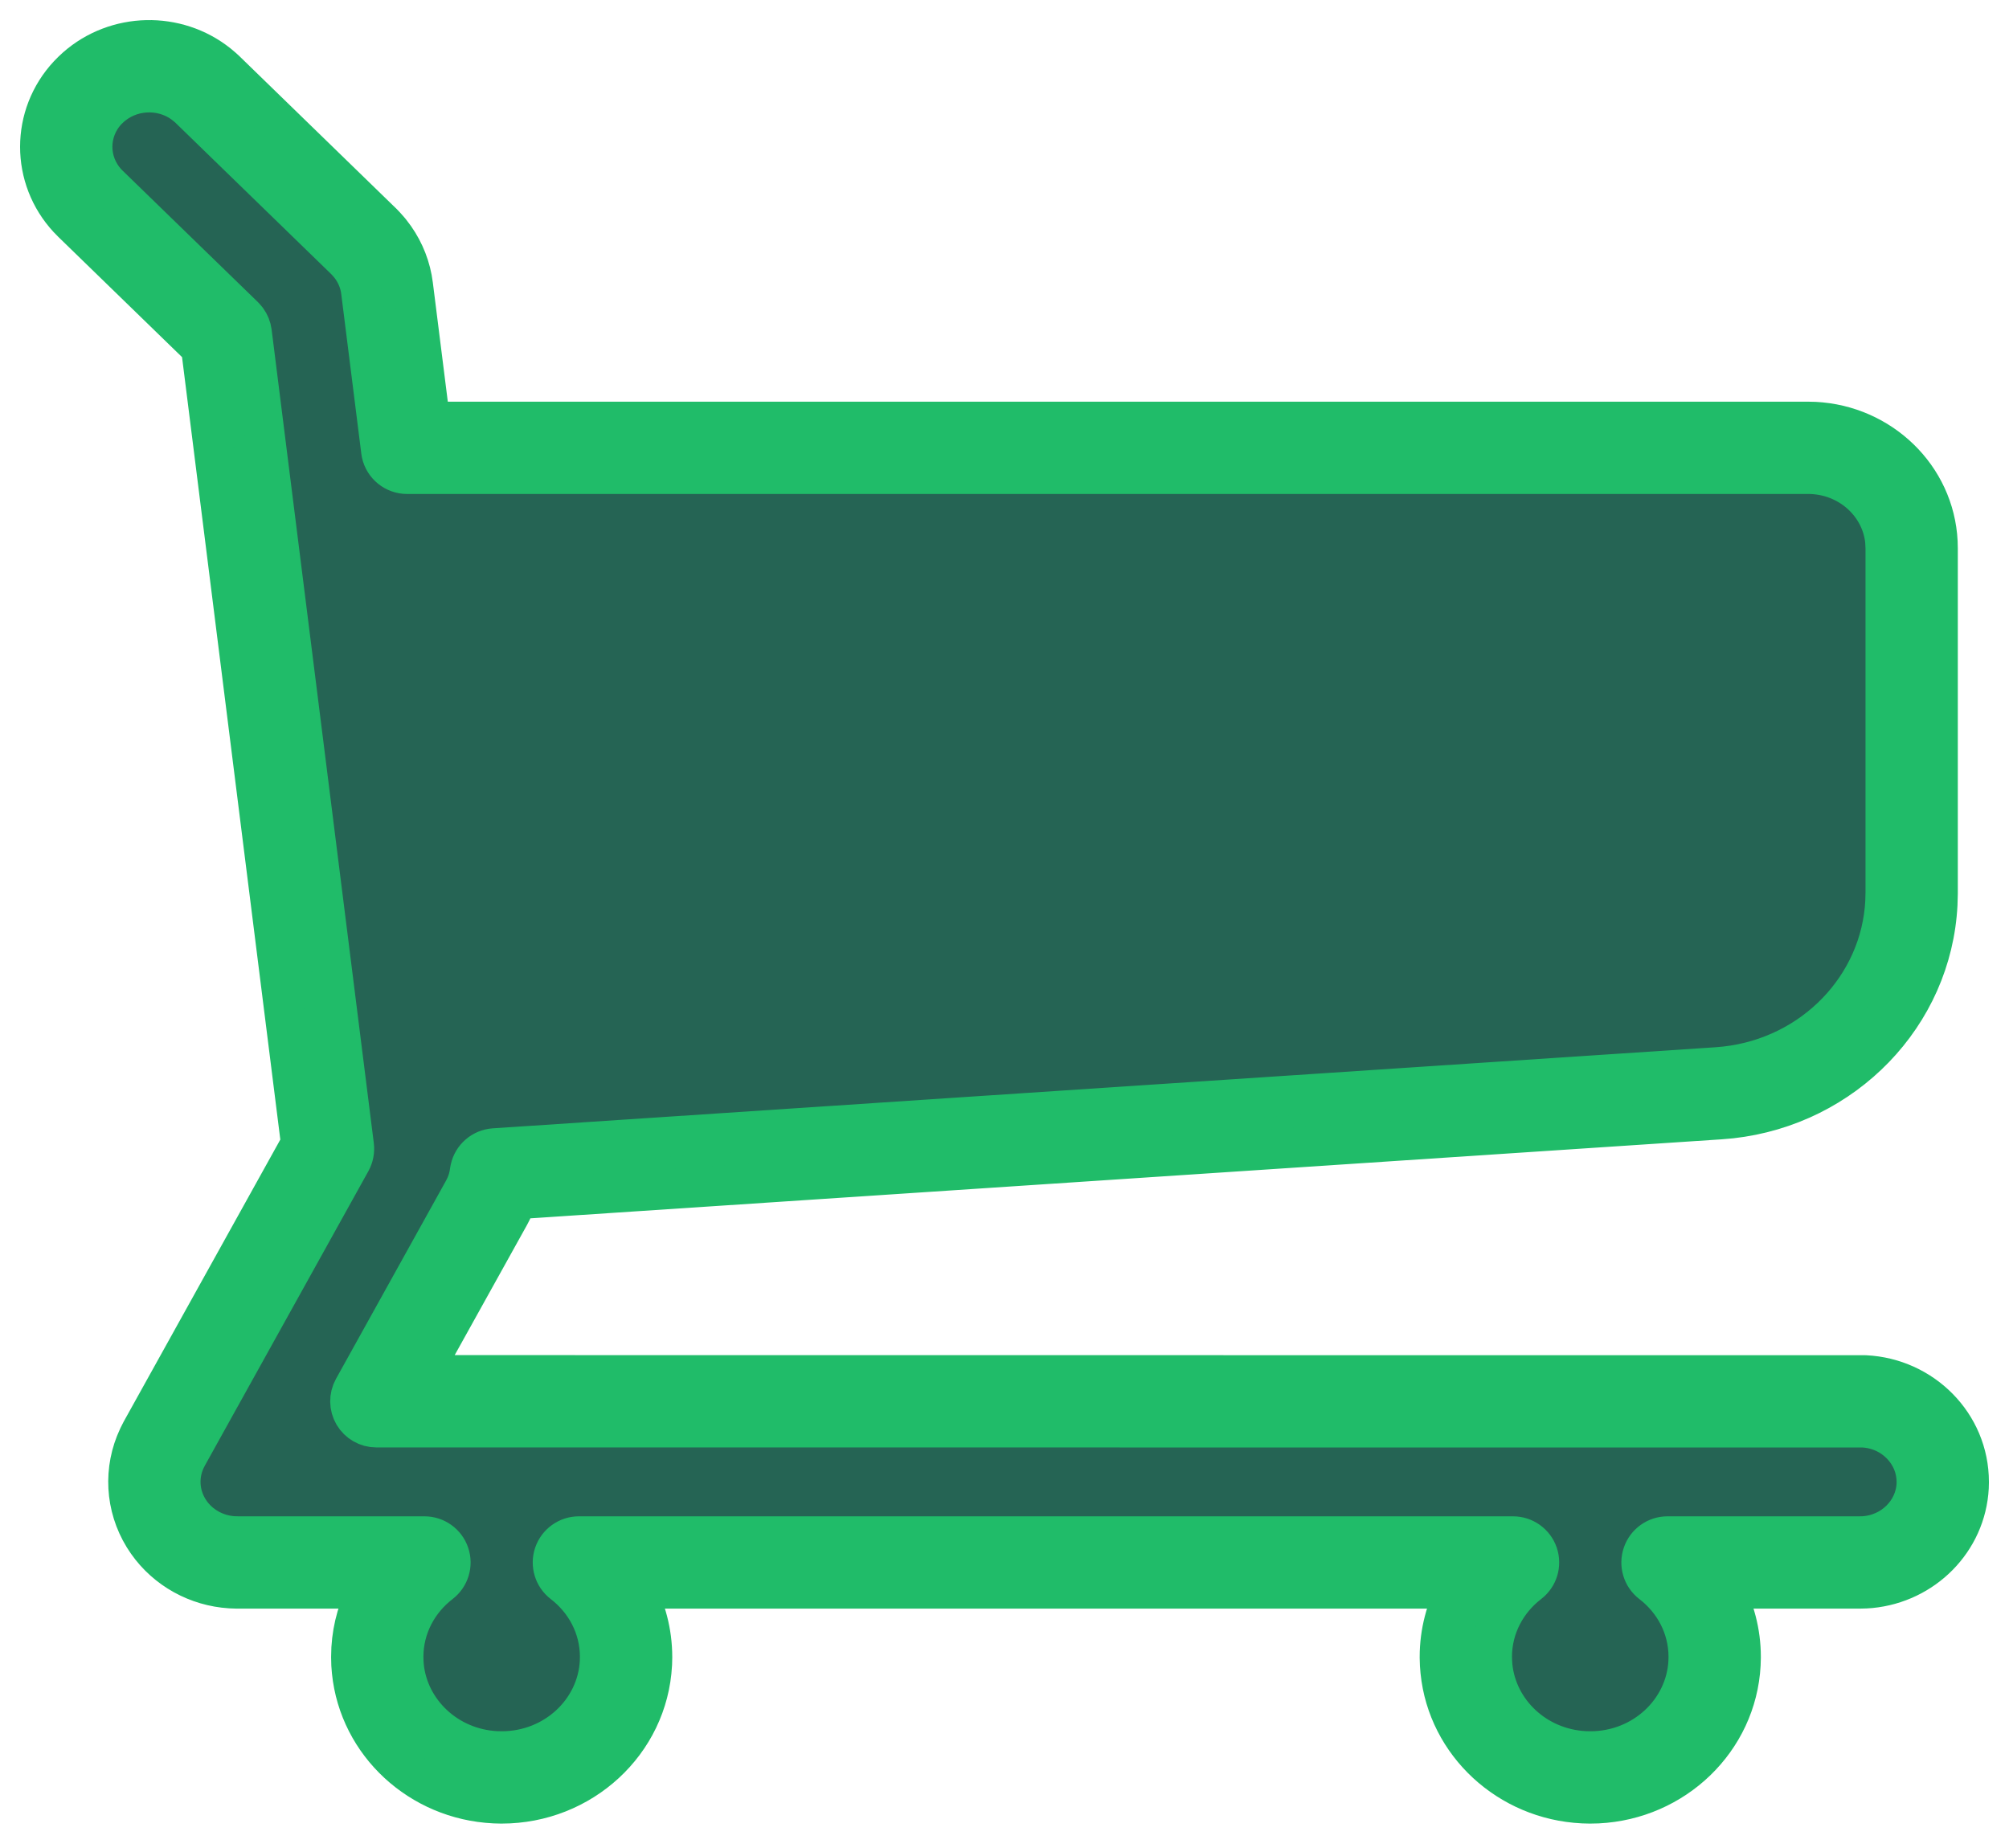
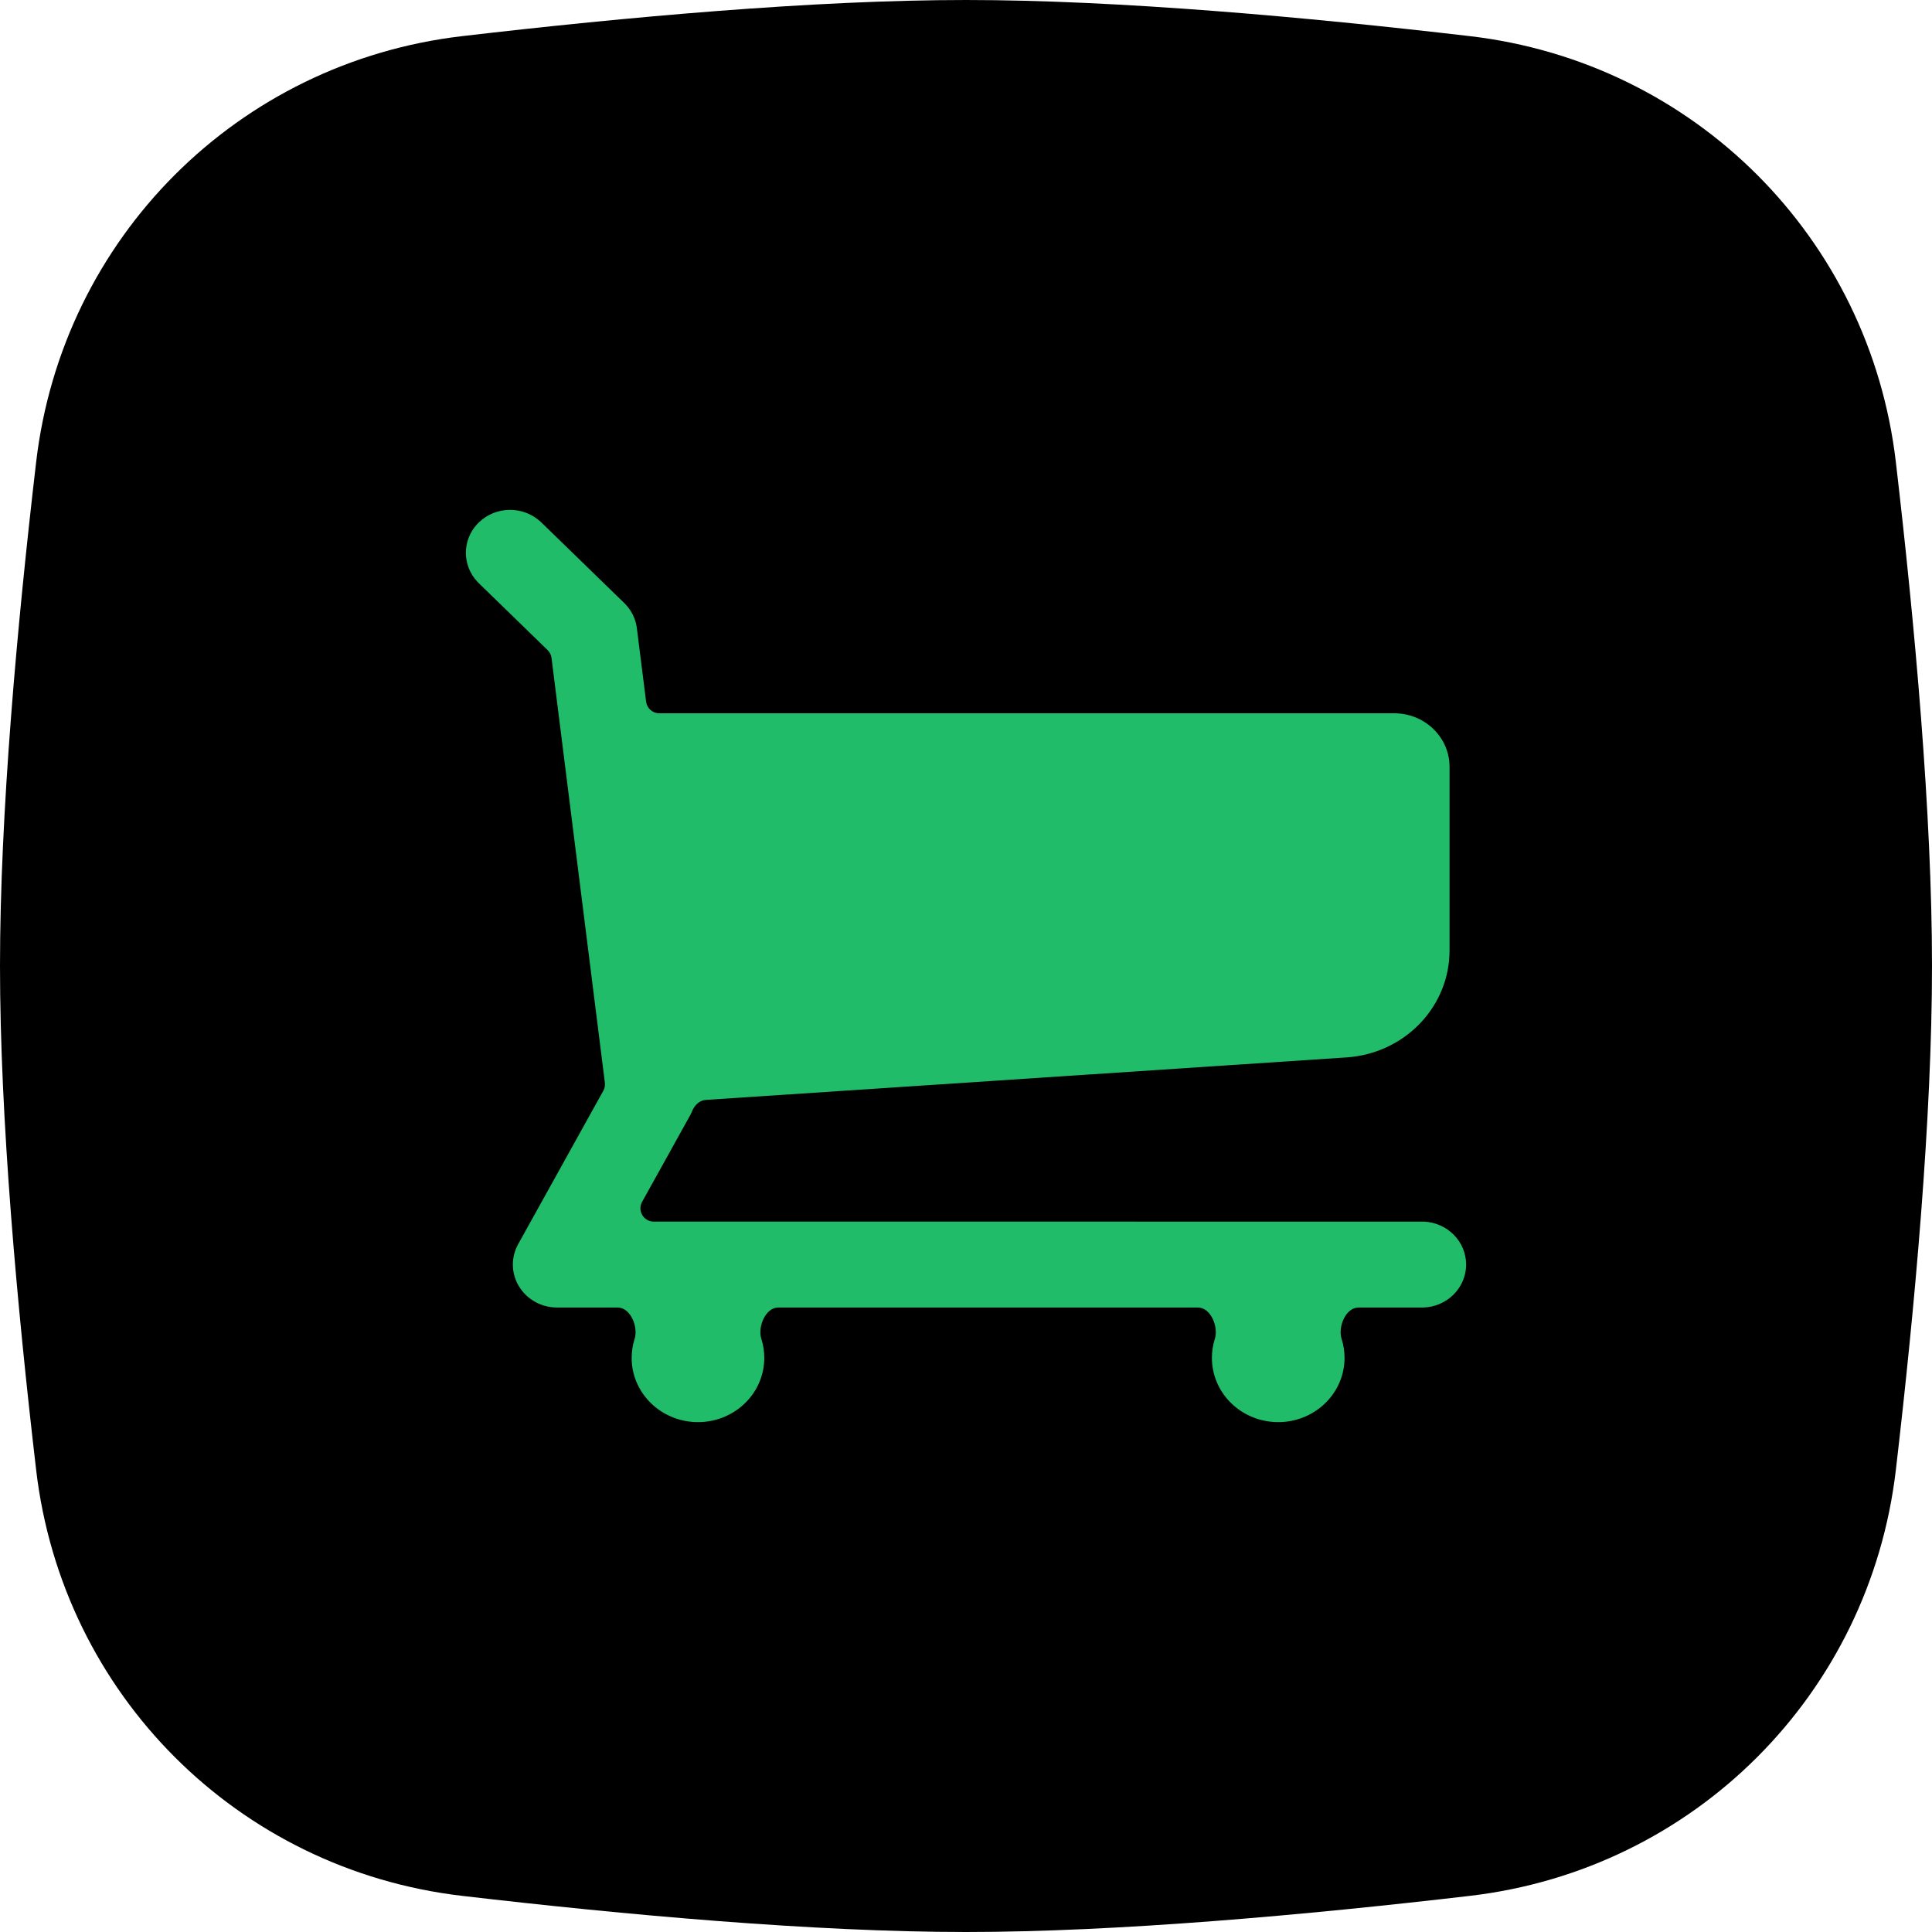
- <svg xmlns="http://www.w3.org/2000/svg" width="50" height="46" viewBox="0 0 50 46" fill="none">
-   <path d="M10.132 11.147H44.998L45.13 11.15C46.493 11.217 47.578 12.309 47.578 13.647V22.226L47.571 22.471C47.446 24.989 45.392 27.04 42.77 27.214L12.341 29.233C12.309 29.479 12.232 29.718 12.109 29.939L9.366 34.88L46.394 34.882C47.484 34.936 48.352 35.813 48.352 36.886L48.349 36.99C48.296 38.016 47.449 38.838 46.394 38.89L46.287 38.893H41.501C42.216 39.442 42.675 40.291 42.675 41.243L42.671 41.398C42.588 42.983 41.236 44.243 39.579 44.243L39.42 44.239C37.836 44.162 36.567 42.932 36.487 41.398L36.482 41.243C36.482 40.291 36.942 39.442 37.657 38.893H14.408C15.123 39.442 15.582 40.29 15.582 41.243L15.579 41.398C15.496 42.983 14.143 44.243 12.486 44.243L12.327 44.239C10.744 44.162 9.474 42.932 9.394 41.398L9.39 41.243C9.39 40.291 9.849 39.442 10.564 38.893H5.907L5.771 38.888C5.097 38.845 4.483 38.483 4.134 37.914C3.785 37.345 3.749 36.649 4.03 36.052L4.09 35.933L8.164 28.595L5.621 8.347L2.254 5.074L2.181 4.999C1.471 4.236 1.472 3.071 2.183 2.309L2.254 2.236C3.034 1.477 4.285 1.454 5.096 2.165L5.173 2.236L9.043 5.998L9.103 6.059L9.207 6.178C9.439 6.465 9.587 6.809 9.633 7.174L10.132 11.147Z" fill="#256454" />
-   <path d="M46.92 13.466C46.829 12.575 46.072 11.847 45.101 11.798L44.997 11.795V11.796H10.132C9.825 11.796 9.563 11.582 9.498 11.288L9.488 11.228L8.989 7.255C8.959 7.014 8.861 6.785 8.706 6.591L8.626 6.5L8.591 6.464L4.72 2.702V2.701L4.667 2.653L4.559 2.567C4.002 2.167 3.208 2.213 2.705 2.702L2.653 2.753C2.178 3.267 2.179 4.044 2.655 4.557L2.705 4.608L6.073 7.881L6.144 7.964C6.209 8.053 6.25 8.156 6.264 8.266L8.807 28.514C8.824 28.651 8.797 28.79 8.731 28.91L4.664 36.234L4.616 36.327L4.616 36.328C4.428 36.727 4.452 37.192 4.687 37.575L4.733 37.645C4.973 37.986 5.365 38.209 5.801 38.24L5.928 38.244H10.564C10.842 38.244 11.089 38.421 11.178 38.684C11.268 38.947 11.179 39.238 10.959 39.407C10.395 39.841 10.04 40.501 10.038 41.236L10.041 41.364L10.049 41.474C10.165 42.608 11.128 43.529 12.353 43.591L12.493 43.594C13.818 43.59 14.866 42.586 14.93 41.364L14.933 41.235C14.93 40.501 14.577 39.841 14.012 39.407C13.792 39.238 13.704 38.947 13.793 38.684C13.883 38.421 14.13 38.244 14.408 38.244H37.656C37.934 38.244 38.181 38.421 38.271 38.684C38.36 38.947 38.272 39.238 38.051 39.407C37.488 39.84 37.133 40.5 37.13 41.234L37.134 41.364L37.142 41.474C37.258 42.608 38.22 43.528 39.446 43.591L39.586 43.594C40.91 43.591 41.959 42.586 42.023 41.364L42.026 41.233C42.023 40.5 41.669 39.84 41.105 39.407C40.885 39.238 40.797 38.947 40.887 38.684C40.976 38.421 41.223 38.244 41.501 38.244H46.272L46.365 38.242C47.101 38.204 47.665 37.633 47.701 36.956L47.702 36.881C47.699 36.177 47.129 35.574 46.374 35.531L9.366 35.529C9.136 35.529 8.924 35.407 8.807 35.209C8.691 35.011 8.688 34.766 8.799 34.565L11.542 29.624V29.624L11.598 29.511C11.648 29.396 11.681 29.275 11.696 29.15L11.707 29.093C11.768 28.814 12.007 28.605 12.297 28.585L42.726 26.567L42.941 26.548C45.145 26.301 46.818 24.545 46.923 22.438L46.929 22.209V13.647L46.92 13.466ZM48.226 22.243L48.219 22.488C48.219 22.493 48.219 22.498 48.219 22.504C48.08 25.275 45.891 27.522 43.086 27.837L42.812 27.861L12.857 29.848C12.822 29.948 12.781 30.046 12.734 30.142L12.676 30.254L10.467 34.231L46.393 34.234L46.425 34.234C47.843 34.304 49 35.45 49 36.887C49 36.892 49 36.897 49 36.903L48.997 37.006C48.997 37.012 48.997 37.018 48.997 37.023C48.927 38.354 47.867 39.403 46.553 39.529L46.425 39.538C46.42 39.538 46.414 39.538 46.408 39.538L46.302 39.541C46.297 39.541 46.292 39.541 46.287 39.541H42.89C43.165 40.048 43.324 40.627 43.324 41.243C43.324 41.249 43.324 41.256 43.324 41.262L43.319 41.416C43.319 41.422 43.319 41.427 43.319 41.432C43.22 43.316 41.666 44.797 39.764 44.888L39.579 44.892L39.563 44.892L39.404 44.888L39.387 44.887C37.548 44.797 36.035 43.405 35.852 41.607L35.838 41.432C35.838 41.427 35.838 41.422 35.838 41.416L35.833 41.262C35.833 41.256 35.833 41.249 35.833 41.243C35.833 40.627 35.992 40.048 36.267 39.541H15.797C16.072 40.048 16.23 40.627 16.231 41.243V41.259L16.227 41.414L16.226 41.432C16.124 43.377 14.471 44.892 12.486 44.892C12.481 44.892 12.476 44.892 12.47 44.892L12.312 44.888L12.295 44.887C10.455 44.797 8.942 43.406 8.759 41.607L8.745 41.432L8.745 41.414L8.741 41.259C8.741 41.254 8.741 41.248 8.741 41.243L8.747 41.026C8.779 40.49 8.932 39.988 9.175 39.541H5.906L5.885 39.541L5.75 39.536L5.729 39.535C4.906 39.483 4.145 39.064 3.672 38.391L3.581 38.253C3.117 37.498 3.068 36.57 3.443 35.775L3.451 35.758L3.511 35.639L3.522 35.618L7.493 28.466L5.005 8.653L1.801 5.539C1.797 5.535 1.793 5.53 1.789 5.526L1.716 5.451C1.712 5.448 1.709 5.444 1.705 5.441C0.764 4.428 0.765 2.877 1.708 1.866L1.72 1.854L1.791 1.782L1.801 1.771L1.899 1.68C2.895 0.803 4.394 0.775 5.422 1.593L5.523 1.678L5.534 1.687L5.612 1.758L5.625 1.771L9.495 5.533L9.507 5.544L9.566 5.605L9.59 5.631L9.695 5.75L9.712 5.771L9.821 5.916C10.065 6.264 10.223 6.667 10.276 7.093L10.704 10.499H45.013L45.145 10.502L45.161 10.502L45.319 10.514C46.935 10.671 48.226 11.997 48.226 13.647V22.243Z" fill="#20BC69" stroke="#20BC69" stroke-linejoin="round" />
+ <svg xmlns="http://www.w3.org/2000/svg" width="64" height="64" viewBox="0 0 64 64" fill="none">
+   <path d="M1.197 15.31C2.065 7.877 7.877 2.065 15.31 1.197C20.723 0.565 26.969 0 32 0C37.031 0 43.277 0.565 48.69 1.197C56.123 2.065 61.935 7.877 62.803 15.31C63.435 20.723 64 26.969 64 32C64 37.031 63.435 43.277 62.803 48.69C61.935 56.123 56.123 61.935 48.69 62.803C43.277 63.435 37.031 64 32 64C26.969 64 20.723 63.435 15.31 62.803C7.877 61.935 2.065 56.123 1.197 48.69C0.565 43.277 0 37.031 0 32C0 26.969 0.565 20.723 1.197 15.31Z" fill="black" />
+   <path d="M21.403 23.244C21.431 23.464 21.618 23.629 21.839 23.629H46.188L46.281 23.631C47.249 23.679 48.018 24.453 48.018 25.402V31.489L48.013 31.663C47.924 33.449 46.467 34.904 44.607 35.028L23.379 36.436C23.169 36.45 23.006 36.614 22.927 36.809C22.906 36.861 22.881 36.912 22.854 36.961L21.27 39.814C21.108 40.107 21.32 40.467 21.655 40.467L47.178 40.468C47.952 40.507 48.567 41.129 48.567 41.89L48.565 41.964C48.527 42.691 47.927 43.275 47.178 43.312L47.102 43.314H45C44.58 43.314 44.315 43.953 44.442 44.353C44.506 44.552 44.54 44.763 44.54 44.981L44.537 45.091C44.478 46.215 43.518 47.11 42.343 47.11L42.23 47.107C41.107 47.052 40.206 46.179 40.149 45.091L40.146 44.981C40.146 44.763 40.18 44.552 40.243 44.353C40.371 43.953 40.106 43.314 39.686 43.314H25.778C25.359 43.314 25.093 43.953 25.221 44.353C25.284 44.552 25.318 44.763 25.318 44.981L25.315 45.091C25.257 46.215 24.297 47.11 23.121 47.11L23.009 47.107C21.885 47.052 20.984 46.179 20.927 45.091L20.925 44.981C20.925 44.763 20.959 44.552 21.022 44.353C21.15 43.953 20.884 43.314 20.465 43.314H18.453L18.357 43.31C17.879 43.28 17.444 43.023 17.196 42.619C16.948 42.216 16.922 41.722 17.122 41.298L17.165 41.214L19.985 36.134C20.031 36.052 20.049 35.958 20.037 35.865L18.27 21.795C18.258 21.696 18.212 21.604 18.14 21.535L15.862 19.32L15.81 19.267C15.307 18.726 15.307 17.899 15.811 17.358L15.862 17.307C16.416 16.768 17.303 16.752 17.878 17.257L17.933 17.307L20.679 19.976L20.721 20.019L20.795 20.104C20.96 20.307 21.065 20.551 21.097 20.81L21.403 23.244Z" fill="#20BC69" />
</svg>
